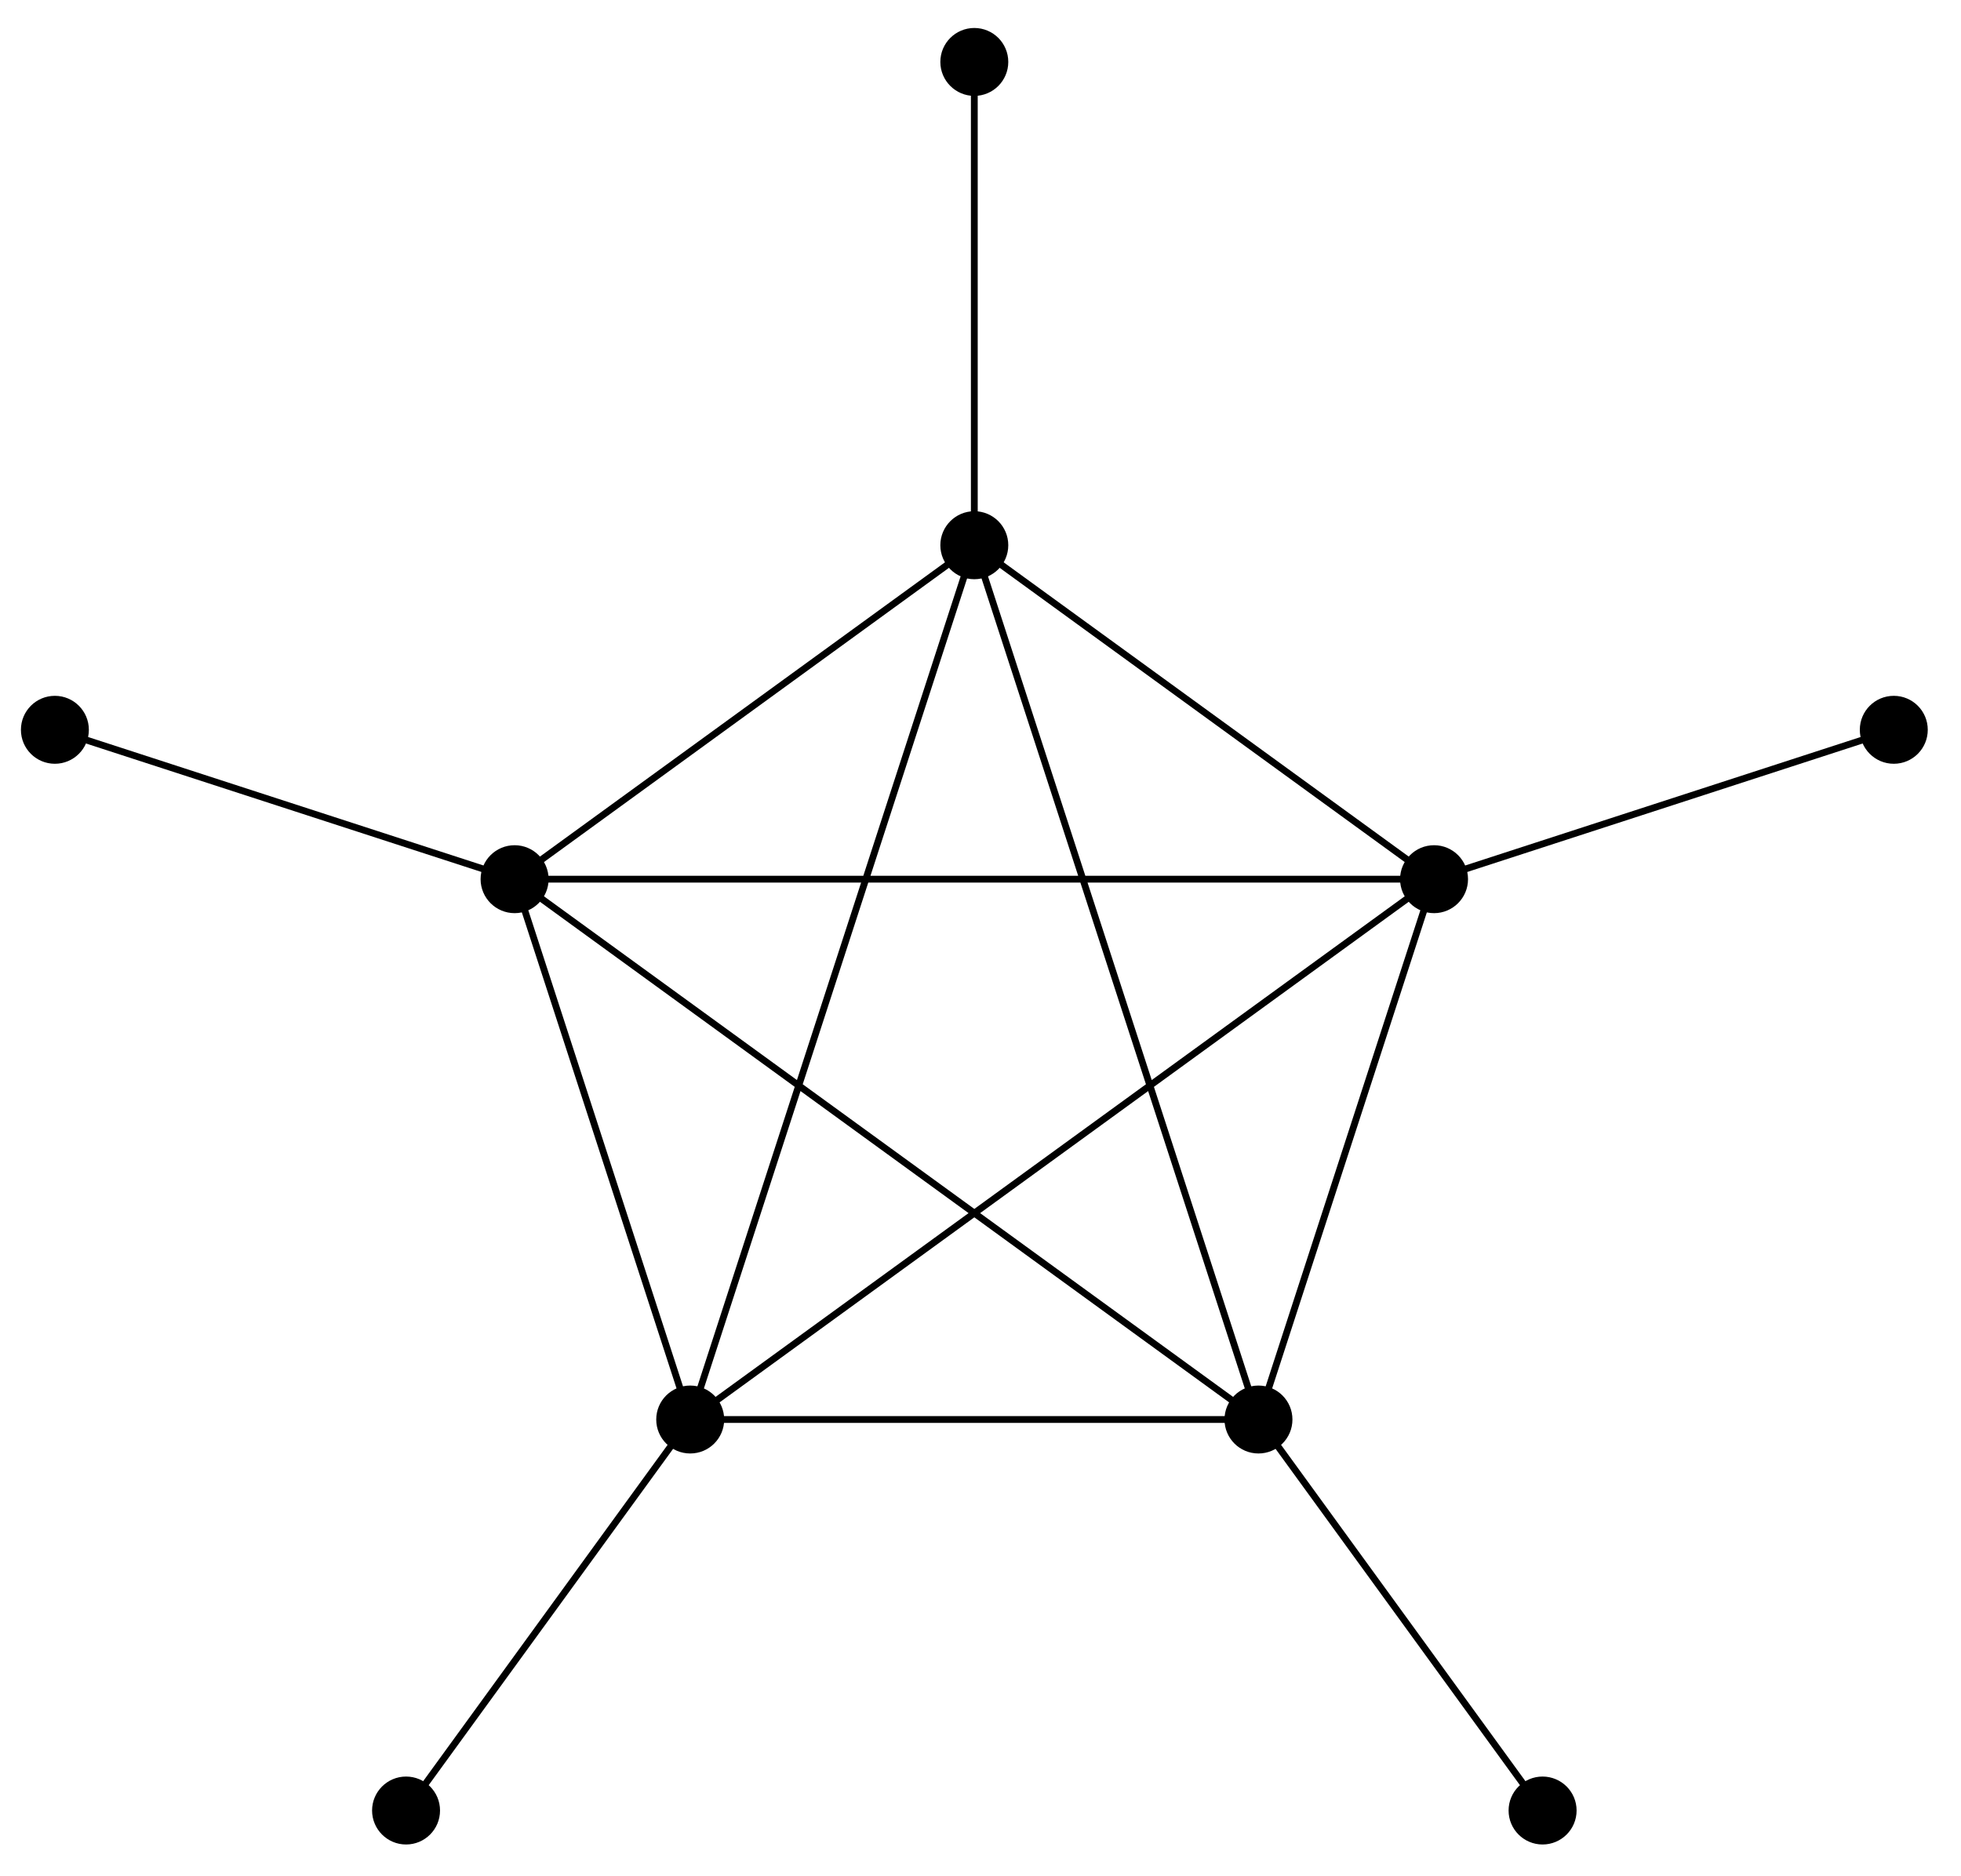
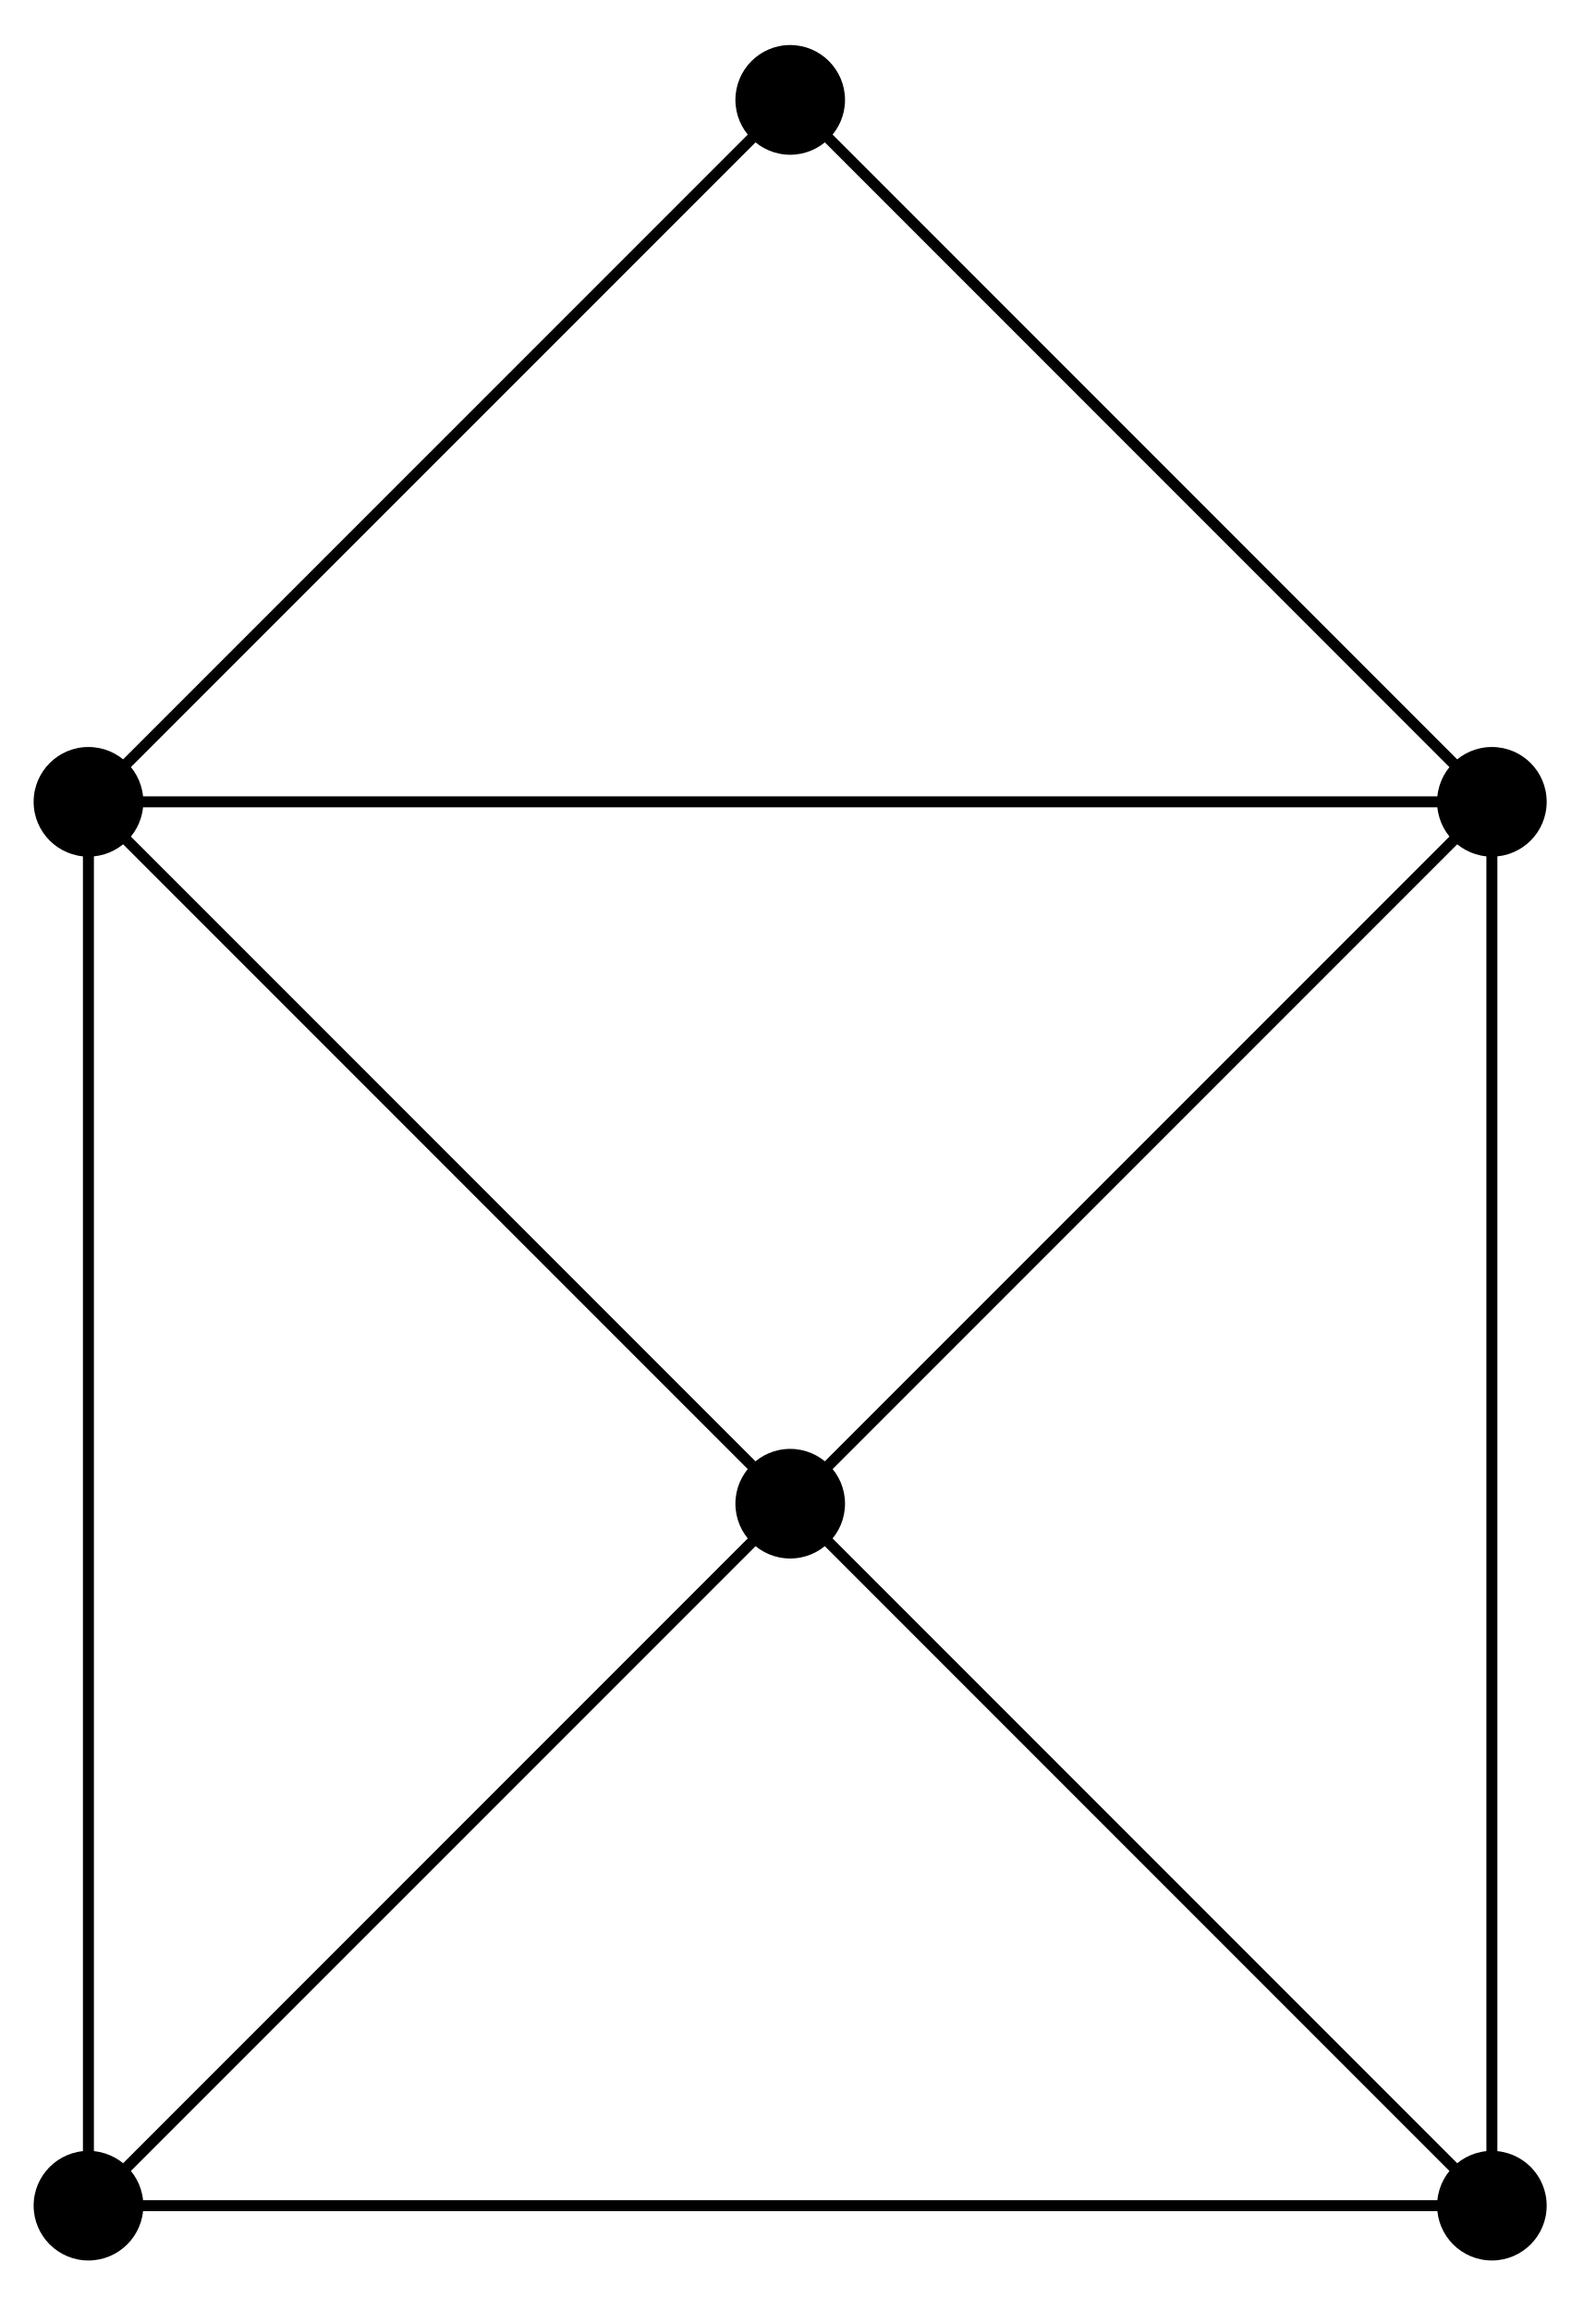
- <svg xmlns="http://www.w3.org/2000/svg" width="115pt" height="110pt" viewBox="0 0 115 110" version="1.1">
+ <svg xmlns="http://www.w3.org/2000/svg" width="58pt" height="84pt" viewBox="0 0 58 84" version="1.1">
  <g id="surface1">
-     <path style="fill:none;stroke-width:0.399;stroke-linecap:butt;stroke-linejoin:miter;stroke:rgb(0%,0%,0%);stroke-opacity:1;stroke-miterlimit:10;" d="M 26.959 8.759 L -0.001 28.348 L -26.958 8.759 L -16.661 -22.933 L 16.662 -22.933 Z M 26.959 8.759 " transform="matrix(1.00003,0,0,-1,57.1382,60.325)" />
-     <path style="fill:none;stroke-width:0.399;stroke-linecap:butt;stroke-linejoin:miter;stroke:rgb(0%,0%,0%);stroke-opacity:1;stroke-miterlimit:10;" d="M 26.959 8.759 L -26.958 8.759 L 16.662 -22.933 L -0.001 28.348 L -16.661 -22.933 Z M 26.959 8.759 " transform="matrix(1.00003,0,0,-1,57.1382,60.325)" />
-     <path style="fill:none;stroke-width:0.399;stroke-linecap:butt;stroke-linejoin:miter;stroke:rgb(0%,0%,0%);stroke-opacity:1;stroke-miterlimit:10;" d="M 26.959 8.759 L 53.919 17.52 " transform="matrix(1.00003,0,0,-1,57.1382,60.325)" />
-     <path style=" stroke:none;fill-rule:nonzero;fill:rgb(0%,0%,0%);fill-opacity:1;" d="M 86.09 51.566 C 86.09 50.465 85.199 49.574 84.098 49.574 C 83 49.574 82.105 50.465 82.105 51.566 C 82.105 52.664 83 53.559 84.098 53.559 C 85.199 53.559 86.09 52.664 86.09 51.566 Z M 86.09 51.566 " />
-     <path style=" stroke:none;fill-rule:nonzero;fill:rgb(0%,0%,0%);fill-opacity:1;" d="M 113.051 42.805 C 113.051 41.703 112.16 40.812 111.059 40.812 C 109.957 40.812 109.066 41.703 109.066 42.805 C 109.066 43.906 109.957 44.797 111.059 44.797 C 112.16 44.797 113.051 43.906 113.051 42.805 Z M 113.051 42.805 " />
-     <path style="fill:none;stroke-width:0.399;stroke-linecap:butt;stroke-linejoin:miter;stroke:rgb(0%,0%,0%);stroke-opacity:1;stroke-miterlimit:10;" d="M -0.001 28.348 L -0.001 56.692 " transform="matrix(1.00003,0,0,-1,57.1382,60.325)" />
-     <path style=" stroke:none;fill-rule:nonzero;fill:rgb(0%,0%,0%);fill-opacity:1;" d="M 59.129 31.977 C 59.129 30.879 58.238 29.984 57.137 29.984 C 56.039 29.984 55.145 30.879 55.145 31.977 C 55.145 33.078 56.039 33.973 57.137 33.973 C 58.238 33.973 59.129 33.078 59.129 31.977 Z M 59.129 31.977 " />
-     <path style=" stroke:none;fill-rule:nonzero;fill:rgb(0%,0%,0%);fill-opacity:1;" d="M 59.129 3.633 C 59.129 2.531 58.238 1.641 57.137 1.641 C 56.039 1.641 55.145 2.531 55.145 3.633 C 55.145 4.73 56.039 5.625 57.137 5.625 C 58.238 5.625 59.129 4.73 59.129 3.633 Z M 59.129 3.633 " />
-     <path style="fill:none;stroke-width:0.399;stroke-linecap:butt;stroke-linejoin:miter;stroke:rgb(0%,0%,0%);stroke-opacity:1;stroke-miterlimit:10;" d="M -26.958 8.759 L -53.918 17.52 " transform="matrix(1.00003,0,0,-1,57.1382,60.325)" />
-     <path style=" stroke:none;fill-rule:nonzero;fill:rgb(0%,0%,0%);fill-opacity:1;" d="M 32.172 51.566 C 32.172 50.465 31.277 49.574 30.18 49.574 C 29.078 49.574 28.184 50.465 28.184 51.566 C 28.184 52.664 29.078 53.559 30.18 53.559 C 31.277 53.559 32.172 52.664 32.172 51.566 Z M 32.172 51.566 " />
-     <path style=" stroke:none;fill-rule:nonzero;fill:rgb(0%,0%,0%);fill-opacity:1;" d="M 5.211 42.805 C 5.211 41.703 4.316 40.812 3.219 40.812 C 2.117 40.812 1.227 41.703 1.227 42.805 C 1.227 43.906 2.117 44.797 3.219 44.797 C 4.316 44.797 5.211 43.906 5.211 42.805 Z M 5.211 42.805 " />
-     <path style="fill:none;stroke-width:0.399;stroke-linecap:butt;stroke-linejoin:miter;stroke:rgb(0%,0%,0%);stroke-opacity:1;stroke-miterlimit:10;" d="M -16.661 -22.933 L -33.325 -45.866 " transform="matrix(1.00003,0,0,-1,57.1382,60.325)" />
-     <path style=" stroke:none;fill-rule:nonzero;fill:rgb(0%,0%,0%);fill-opacity:1;" d="M 42.469 83.258 C 42.469 82.156 41.578 81.266 40.477 81.266 C 39.375 81.266 38.484 82.156 38.484 83.258 C 38.484 84.359 39.375 85.25 40.477 85.25 C 41.578 85.25 42.469 84.359 42.469 83.258 Z M 42.469 83.258 " />
-     <path style=" stroke:none;fill-rule:nonzero;fill:rgb(0%,0%,0%);fill-opacity:1;" d="M 25.805 106.191 C 25.805 105.09 24.914 104.199 23.812 104.199 C 22.715 104.199 21.82 105.09 21.82 106.191 C 21.82 107.293 22.715 108.184 23.812 108.184 C 24.914 108.184 25.805 107.293 25.805 106.191 Z M 25.805 106.191 " />
-     <path style="fill:none;stroke-width:0.399;stroke-linecap:butt;stroke-linejoin:miter;stroke:rgb(0%,0%,0%);stroke-opacity:1;stroke-miterlimit:10;" d="M 16.662 -22.933 L 33.322 -45.866 " transform="matrix(1.00003,0,0,-1,57.1382,60.325)" />
-     <path style=" stroke:none;fill-rule:nonzero;fill:rgb(0%,0%,0%);fill-opacity:1;" d="M 75.793 83.258 C 75.793 82.156 74.902 81.266 73.801 81.266 C 72.699 81.266 71.809 82.156 71.809 83.258 C 71.809 84.359 72.699 85.25 73.801 85.25 C 74.902 85.25 75.793 84.359 75.793 83.258 Z M 75.793 83.258 " />
-     <path style=" stroke:none;fill-rule:nonzero;fill:rgb(0%,0%,0%);fill-opacity:1;" d="M 92.457 106.191 C 92.457 105.09 91.562 104.199 90.461 104.199 C 89.363 104.199 88.469 105.09 88.469 106.191 C 88.469 107.293 89.363 108.184 90.461 108.184 C 91.562 108.184 92.457 107.293 92.457 106.191 Z M 92.457 106.191 " />
+     <path style="fill:none;stroke-width:0.399;stroke-linecap:butt;stroke-linejoin:miter;stroke:rgb(0%,0%,0%);stroke-opacity:1;stroke-miterlimit:10;" d="M -25.514 -0.001 L 25.512 -0.001 L 25.512 51.023 L -25.514 51.023 L -25.514 -0.001 L 25.512 51.023 M -25.514 51.023 L 25.512 -0.001 " transform="matrix(1.00002,0,0,-1.00005,28.72923,80.17056)" />
+     <path style=" stroke:none;fill-rule:nonzero;fill:rgb(0%,0%,0%);fill-opacity:1;" d="M 5.211 80.172 C 5.211 79.07 4.316 78.18 3.215 78.18 C 2.117 78.18 1.223 79.07 1.223 80.172 C 1.223 81.27 2.117 82.164 3.215 82.164 C 4.316 82.164 5.211 81.27 5.211 80.172 Z M 5.211 80.172 " />
+     <path style=" stroke:none;fill-rule:nonzero;fill:rgb(0%,0%,0%);fill-opacity:1;" d="M 56.234 80.172 C 56.234 79.07 55.344 78.18 54.242 78.18 C 53.141 78.18 52.25 79.07 52.25 80.172 C 52.25 81.27 53.141 82.164 54.242 82.164 C 55.344 82.164 56.234 81.27 56.234 80.172 Z M 56.234 80.172 " />
+     <path style=" stroke:none;fill-rule:nonzero;fill:rgb(0%,0%,0%);fill-opacity:1;" d="M 56.234 29.145 C 56.234 28.043 55.344 27.152 54.242 27.152 C 53.141 27.152 52.25 28.043 52.25 29.145 C 52.25 30.246 53.141 31.137 54.242 31.137 C 55.344 31.137 56.234 30.246 56.234 29.145 Z M 56.234 29.145 " />
+     <path style=" stroke:none;fill-rule:nonzero;fill:rgb(0%,0%,0%);fill-opacity:1;" d="M 5.211 29.145 C 5.211 28.043 4.316 27.152 3.215 27.152 C 2.117 27.152 1.223 28.043 1.223 29.145 C 1.223 30.246 2.117 31.137 3.215 31.137 C 4.316 31.137 5.211 30.246 5.211 29.145 Z M 5.211 29.145 " />
+     <path style=" stroke:none;fill-rule:nonzero;fill:rgb(0%,0%,0%);fill-opacity:1;" d="M 30.723 54.656 C 30.723 53.559 29.828 52.664 28.73 52.664 C 27.629 52.664 26.738 53.559 26.738 54.656 C 26.738 55.758 27.629 56.648 28.73 56.648 C 29.828 56.648 30.723 55.758 30.723 54.656 Z M 30.723 54.656 " />
+     <path style="fill:none;stroke-width:0.399;stroke-linecap:butt;stroke-linejoin:miter;stroke:rgb(0%,0%,0%);stroke-opacity:1;stroke-miterlimit:10;" d="M -25.514 51.023 L 0.001 76.534 L 25.512 51.023 " transform="matrix(1.00002,0,0,-1.00005,28.72923,80.17056)" />
+     <path style=" stroke:none;fill-rule:nonzero;fill:rgb(0%,0%,0%);fill-opacity:1;" d="M 30.723 3.633 C 30.723 2.531 29.828 1.637 28.73 1.637 C 27.629 1.637 26.738 2.531 26.738 3.633 C 26.738 4.73 27.629 5.625 28.73 5.625 C 29.828 5.625 30.723 4.73 30.723 3.633 Z M 30.723 3.633 " />
  </g>
</svg>
